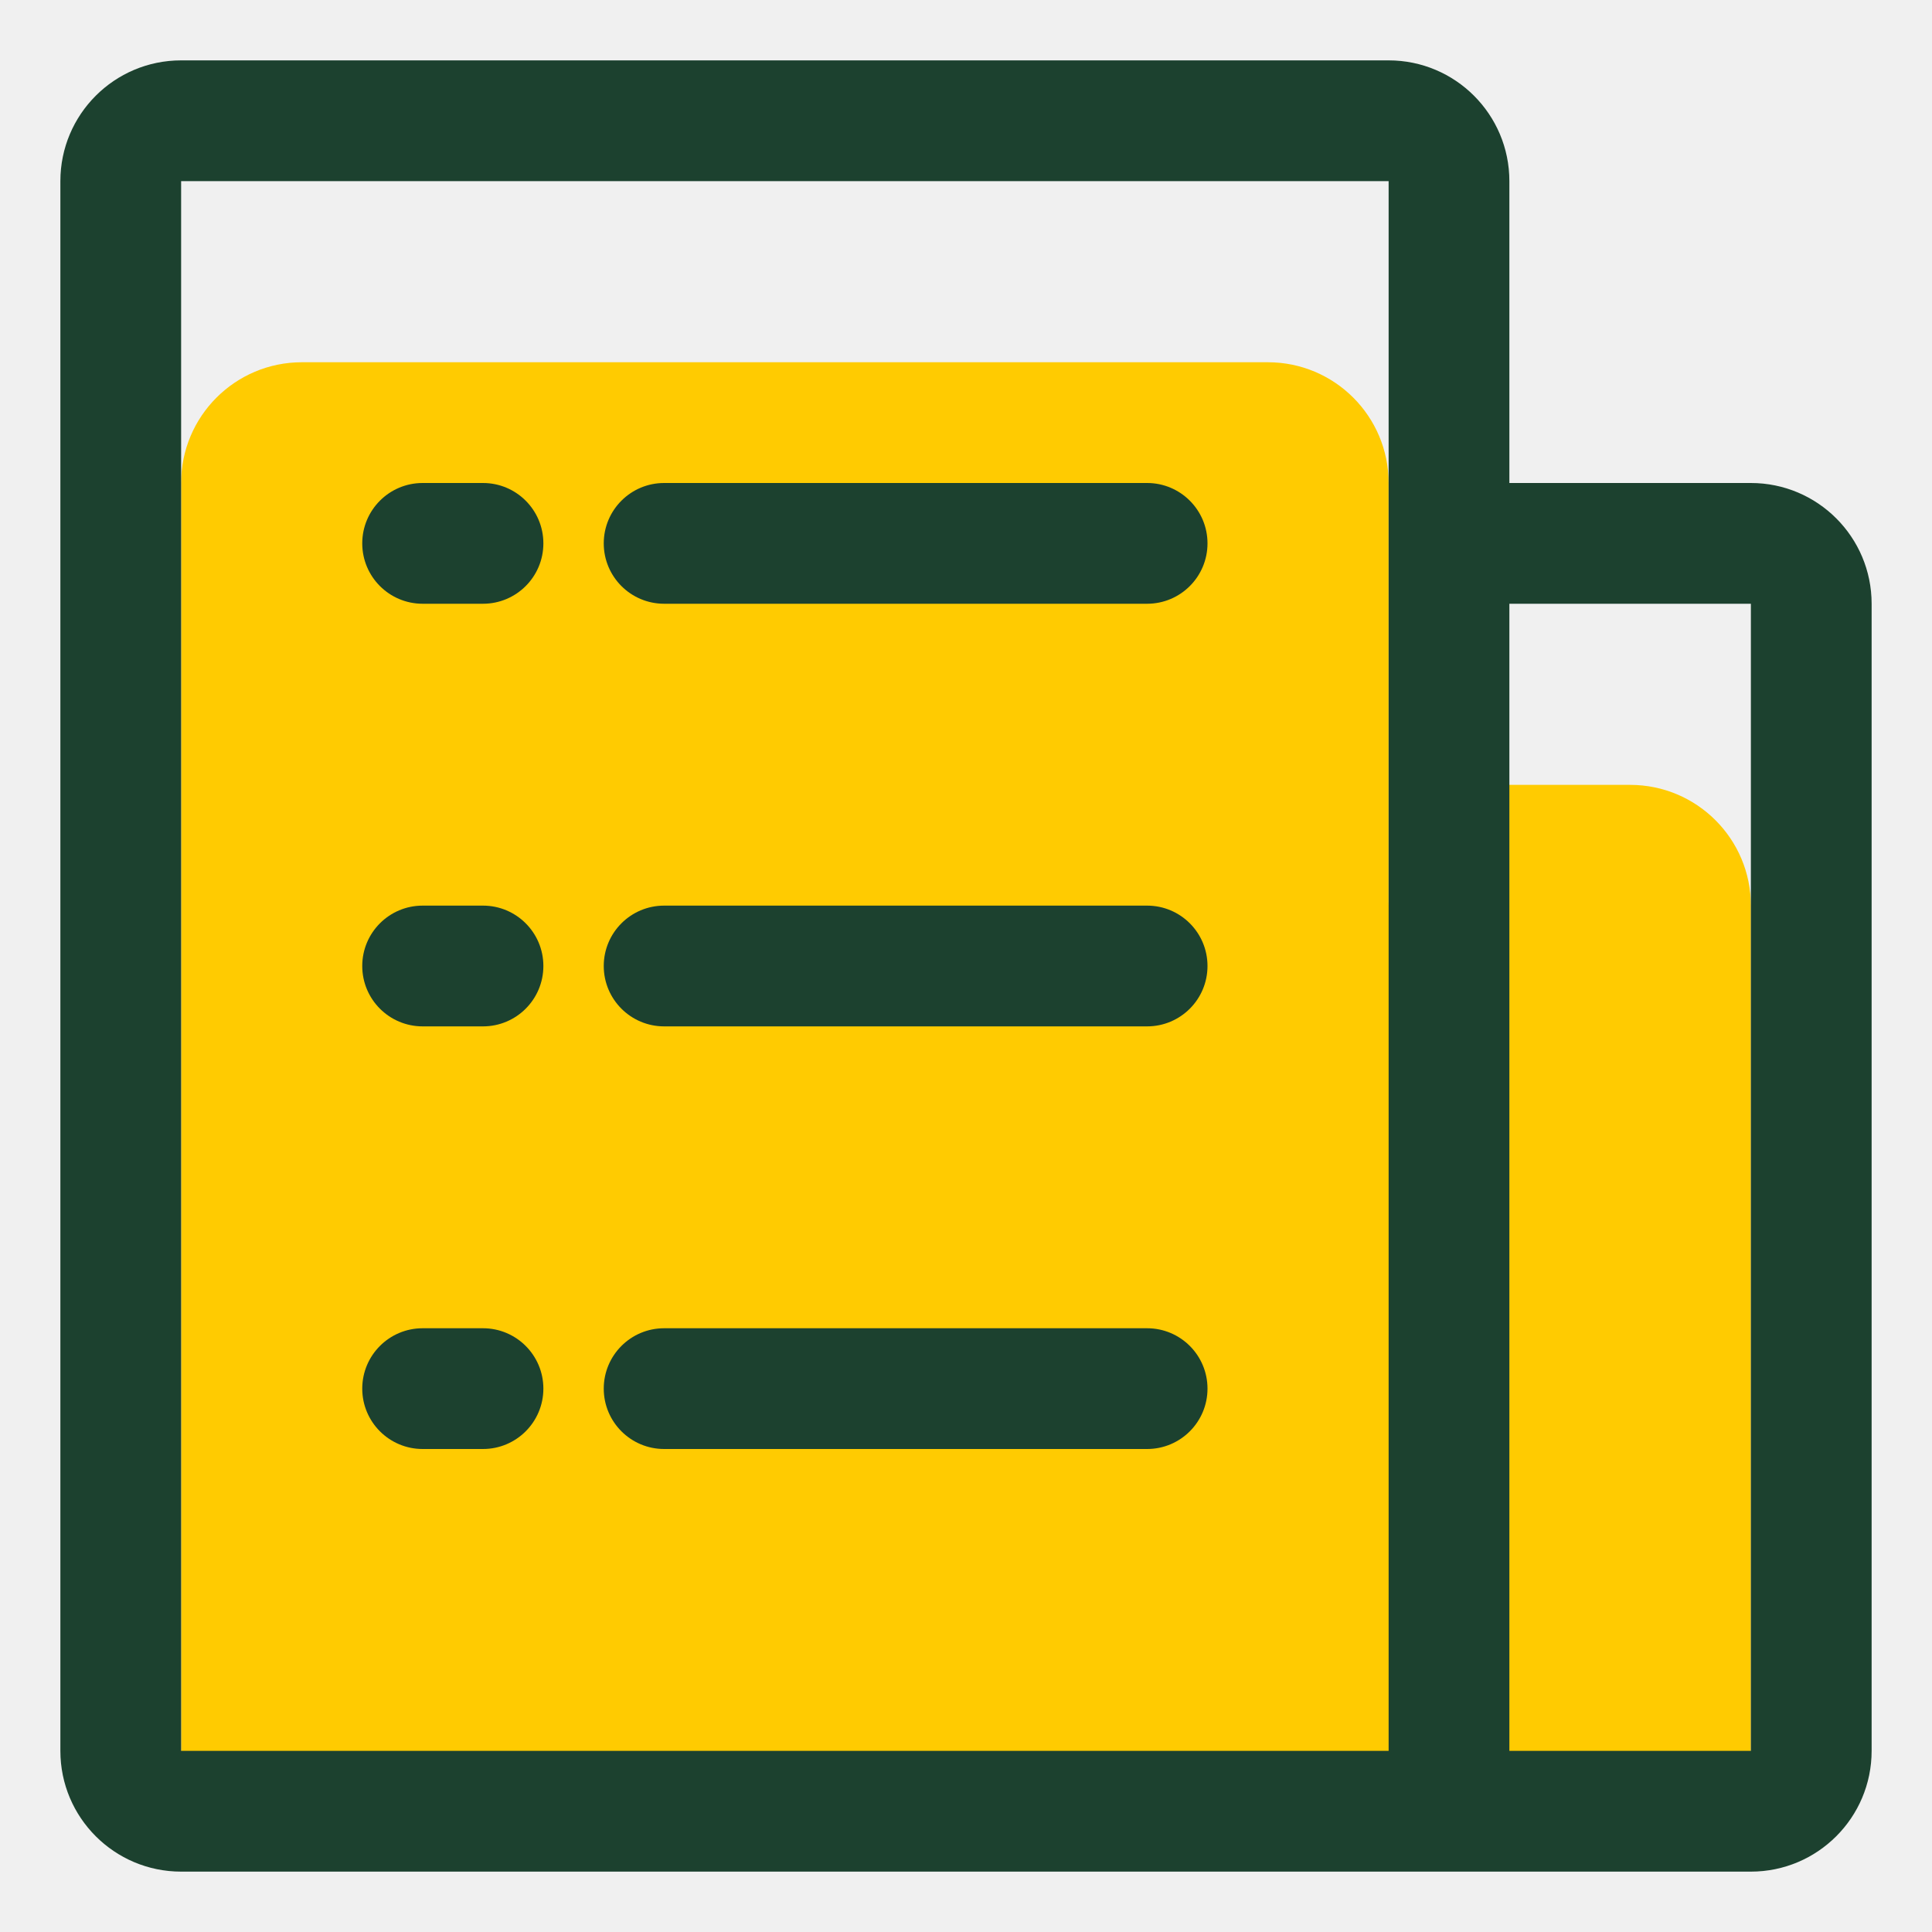
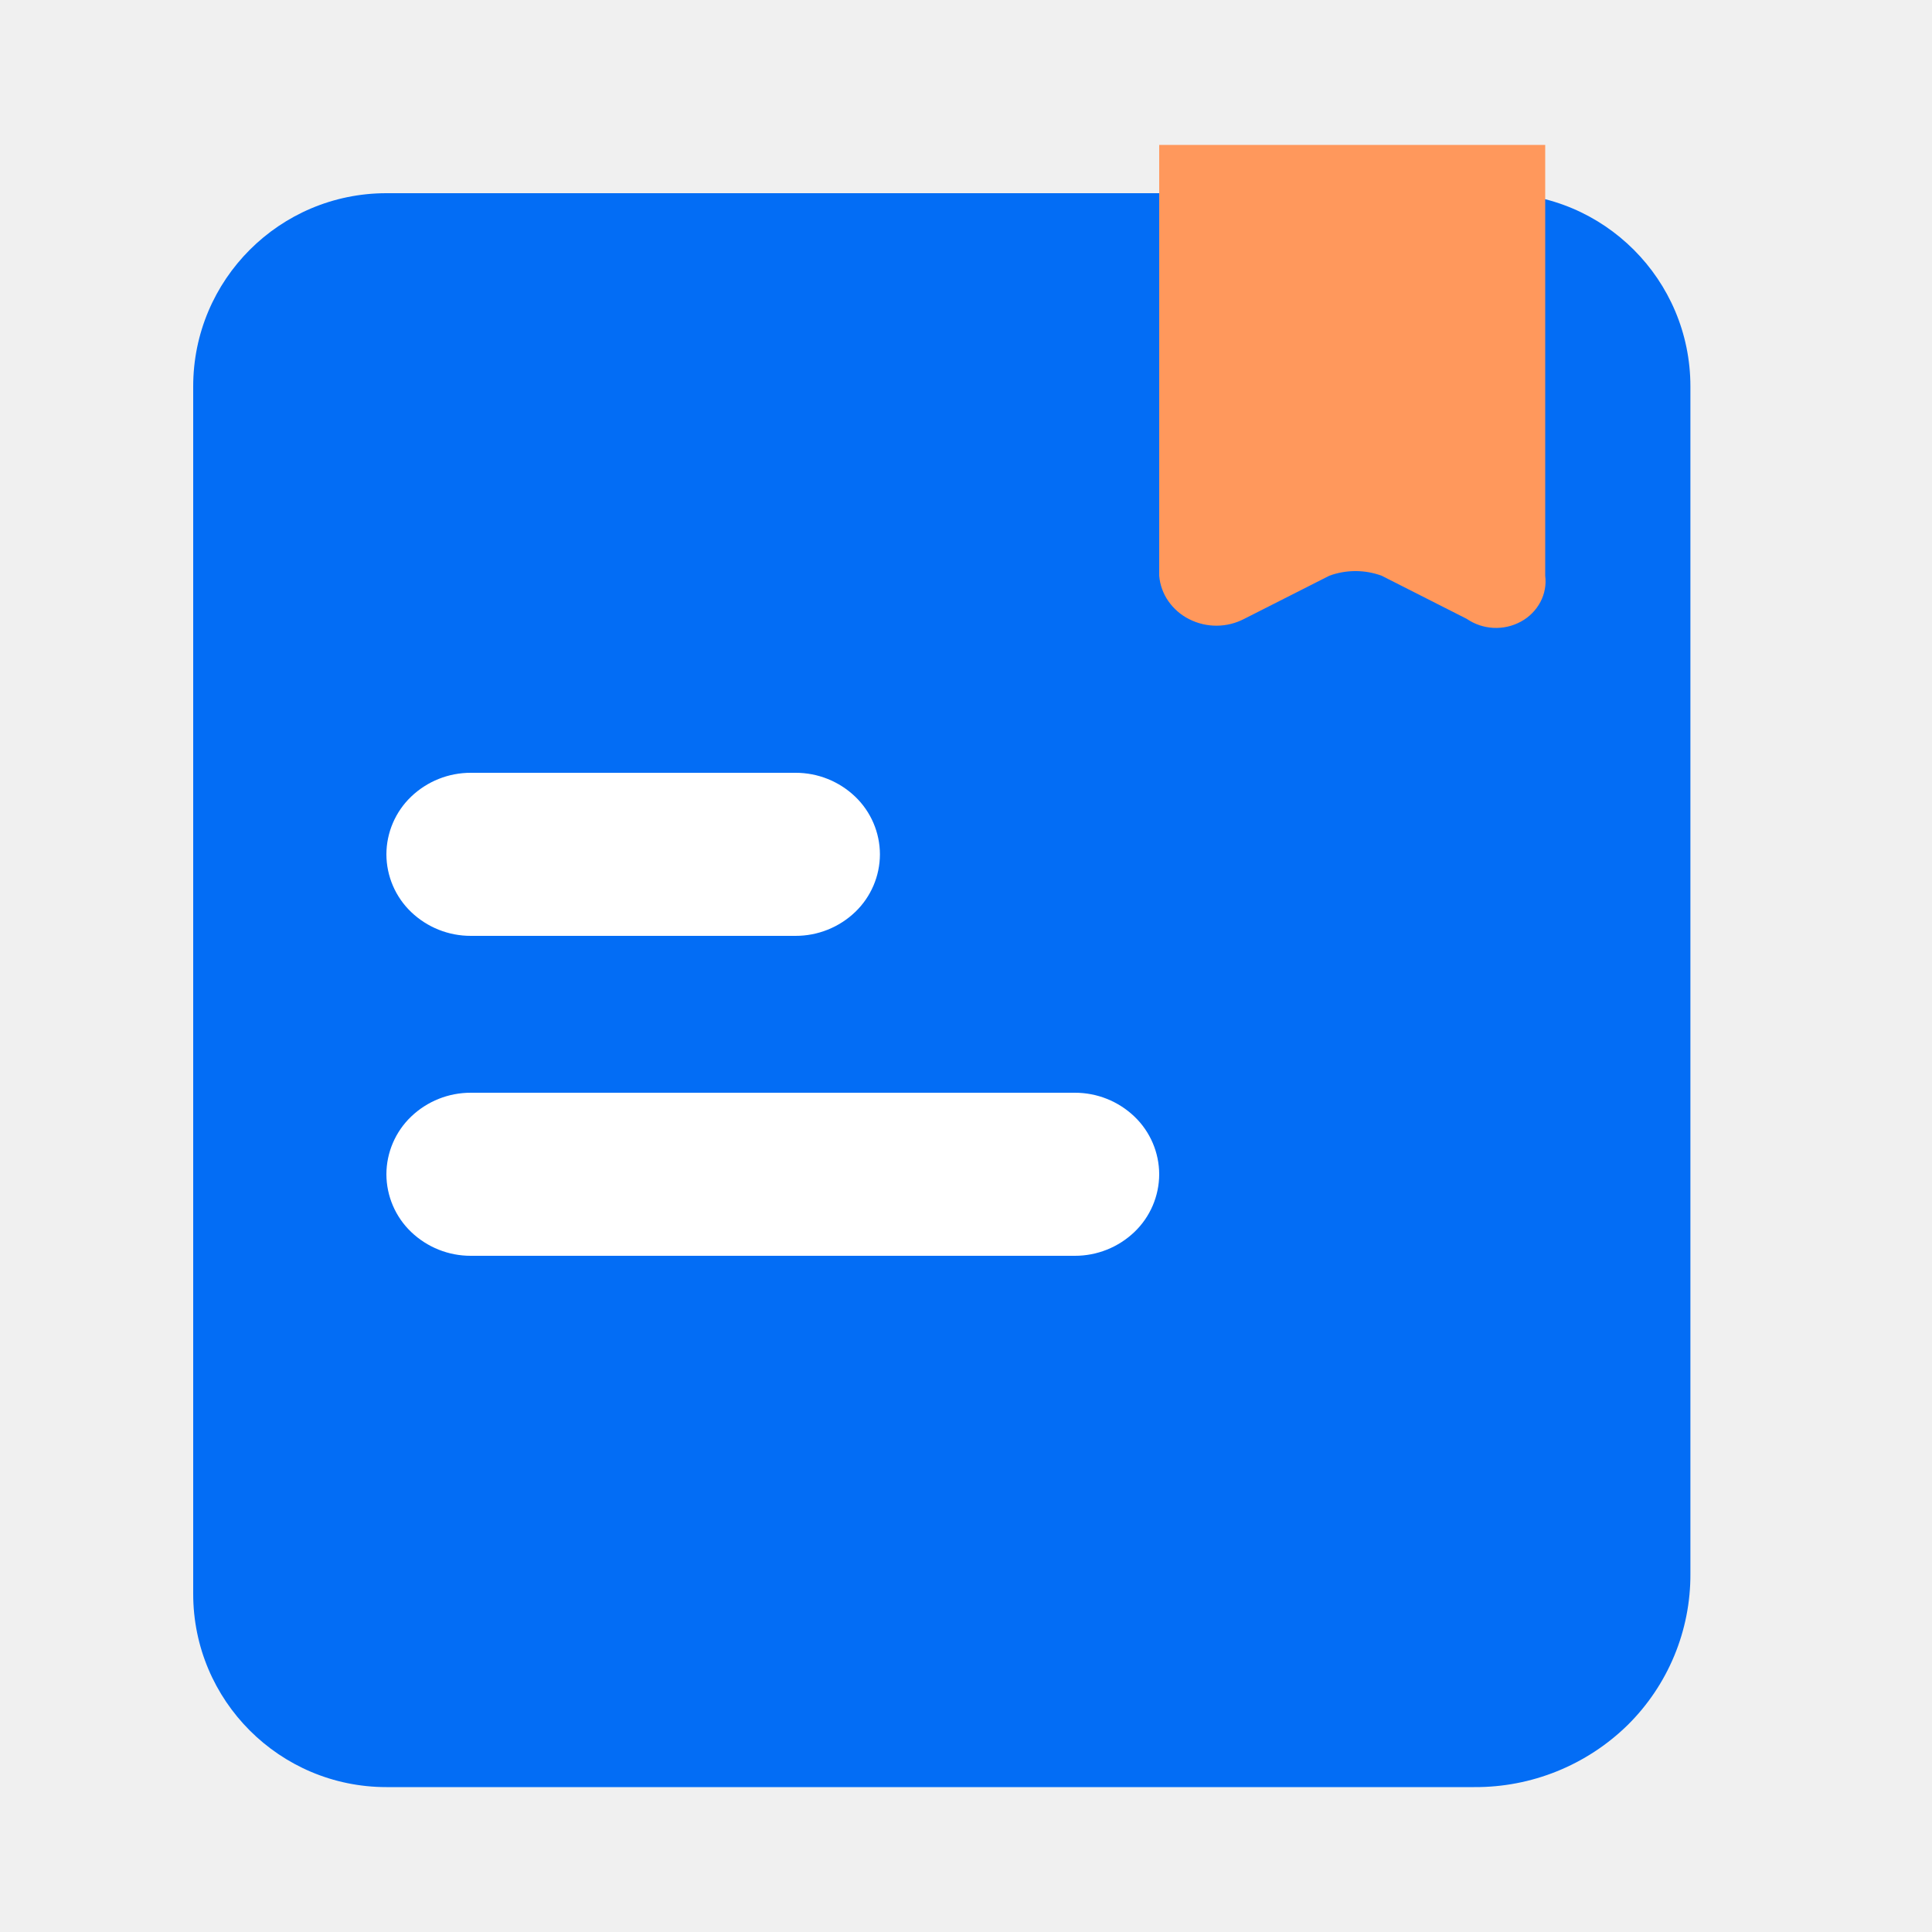
- <svg xmlns="http://www.w3.org/2000/svg" t="1783437219272" class="icon" viewBox="0 0 1024 1024" version="1.1" p-id="10308" width="200" height="200">
-   <path d="M736 480a64 64 0 0 1 64-64h64a64 64 0 0 1 64 64v480H96V256a64 64 0 0 1 64-64h512a64 64 0 0 1 64 64v224z" fill="#FFCB01" p-id="10309" />
-   <path d="M800 256h128a64 64 0 0 1 64 64v608a64 64 0 0 1-64 64H96a64 64 0 0 1-64-64V96a64 64 0 0 1 64-64h640a64 64 0 0 1 64 64v160z m0 64v608h128V320h-128z m-64-64V96H96v832h640V256zM352 256h256a32 32 0 0 1 0 64h-256a32 32 0 0 1 0-64zM224 256h32a32 32 0 1 1 0 64H224a32 32 0 1 1 0-64z m128 448h256a32 32 0 0 1 0 64h-256a32 32 0 0 1 0-64z m-128 0h32a32 32 0 0 1 0 64H224a32 32 0 0 1 0-64z m128-224h256a32 32 0 0 1 0 64h-256a32 32 0 0 1 0-64z m-128 0h32a32 32 0 0 1 0 64H224a32 32 0 0 1 0-64z" fill="#1C412F" p-id="10310" />
+ <svg xmlns="http://www.w3.org/2000/svg" t="1789403338321" class="icon" viewBox="0 0 1024 1024" version="1.1" p-id="47689" width="200" height="200">
+   <path d="M204.8 102.4a102.4 102.4 0 0 0-102.4 102.4v640a102.4 102.4 0 0 0 102.4 102.4h576.512a115.2 115.2 0 0 0 81.357-32.87 111.974 111.974 0 0 0 33.28-80.23V204.8a102.4 102.4 0 0 0-102.4-102.4H204.8z" fill="#036DF5" p-id="47690" />
+   <path d="M421.632 409.6H249.549a45.568 45.568 0 0 0-31.642 12.646 42.496 42.496 0 0 0-13.107 30.566 42.496 42.496 0 0 0 13.107 30.566 45.568 45.568 0 0 0 31.642 12.646h172.083a45.568 45.568 0 0 0 31.642-12.646 42.496 42.496 0 0 0 13.107-30.566 42.496 42.496 0 0 0-13.107-30.566A45.568 45.568 0 0 0 421.632 409.6zM249.549 665.6h320.102a45.568 45.568 0 0 0 31.642-12.646 42.496 42.496 0 0 0 13.107-30.566 42.496 42.496 0 0 0-13.107-30.566 45.568 45.568 0 0 0-31.642-12.646H249.549a45.568 45.568 0 0 0-31.642 12.646 42.496 42.496 0 0 0-13.107 30.566 42.496 42.496 0 0 0 13.107 30.566 45.568 45.568 0 0 0 31.642 12.646z" fill="#FFFFFF" p-id="47691" />
+   <path d="M777.37 327.987l-45.056-22.835a40.243 40.243 0 0 0-27.75 0l-45.056 22.835a31.846 31.846 0 0 1-29.184 0.205 29.747 29.747 0 0 1-11.11-9.626A27.494 27.494 0 0 1 614.4 305.152V76.8h204.595v228.352a23.398 23.398 0 0 1-2.56 13.926 25.344 25.344 0 0 1-10.24 10.342 27.546 27.546 0 0 1-28.826-1.434z" fill="#FF985C" p-id="47692" />
</svg>
